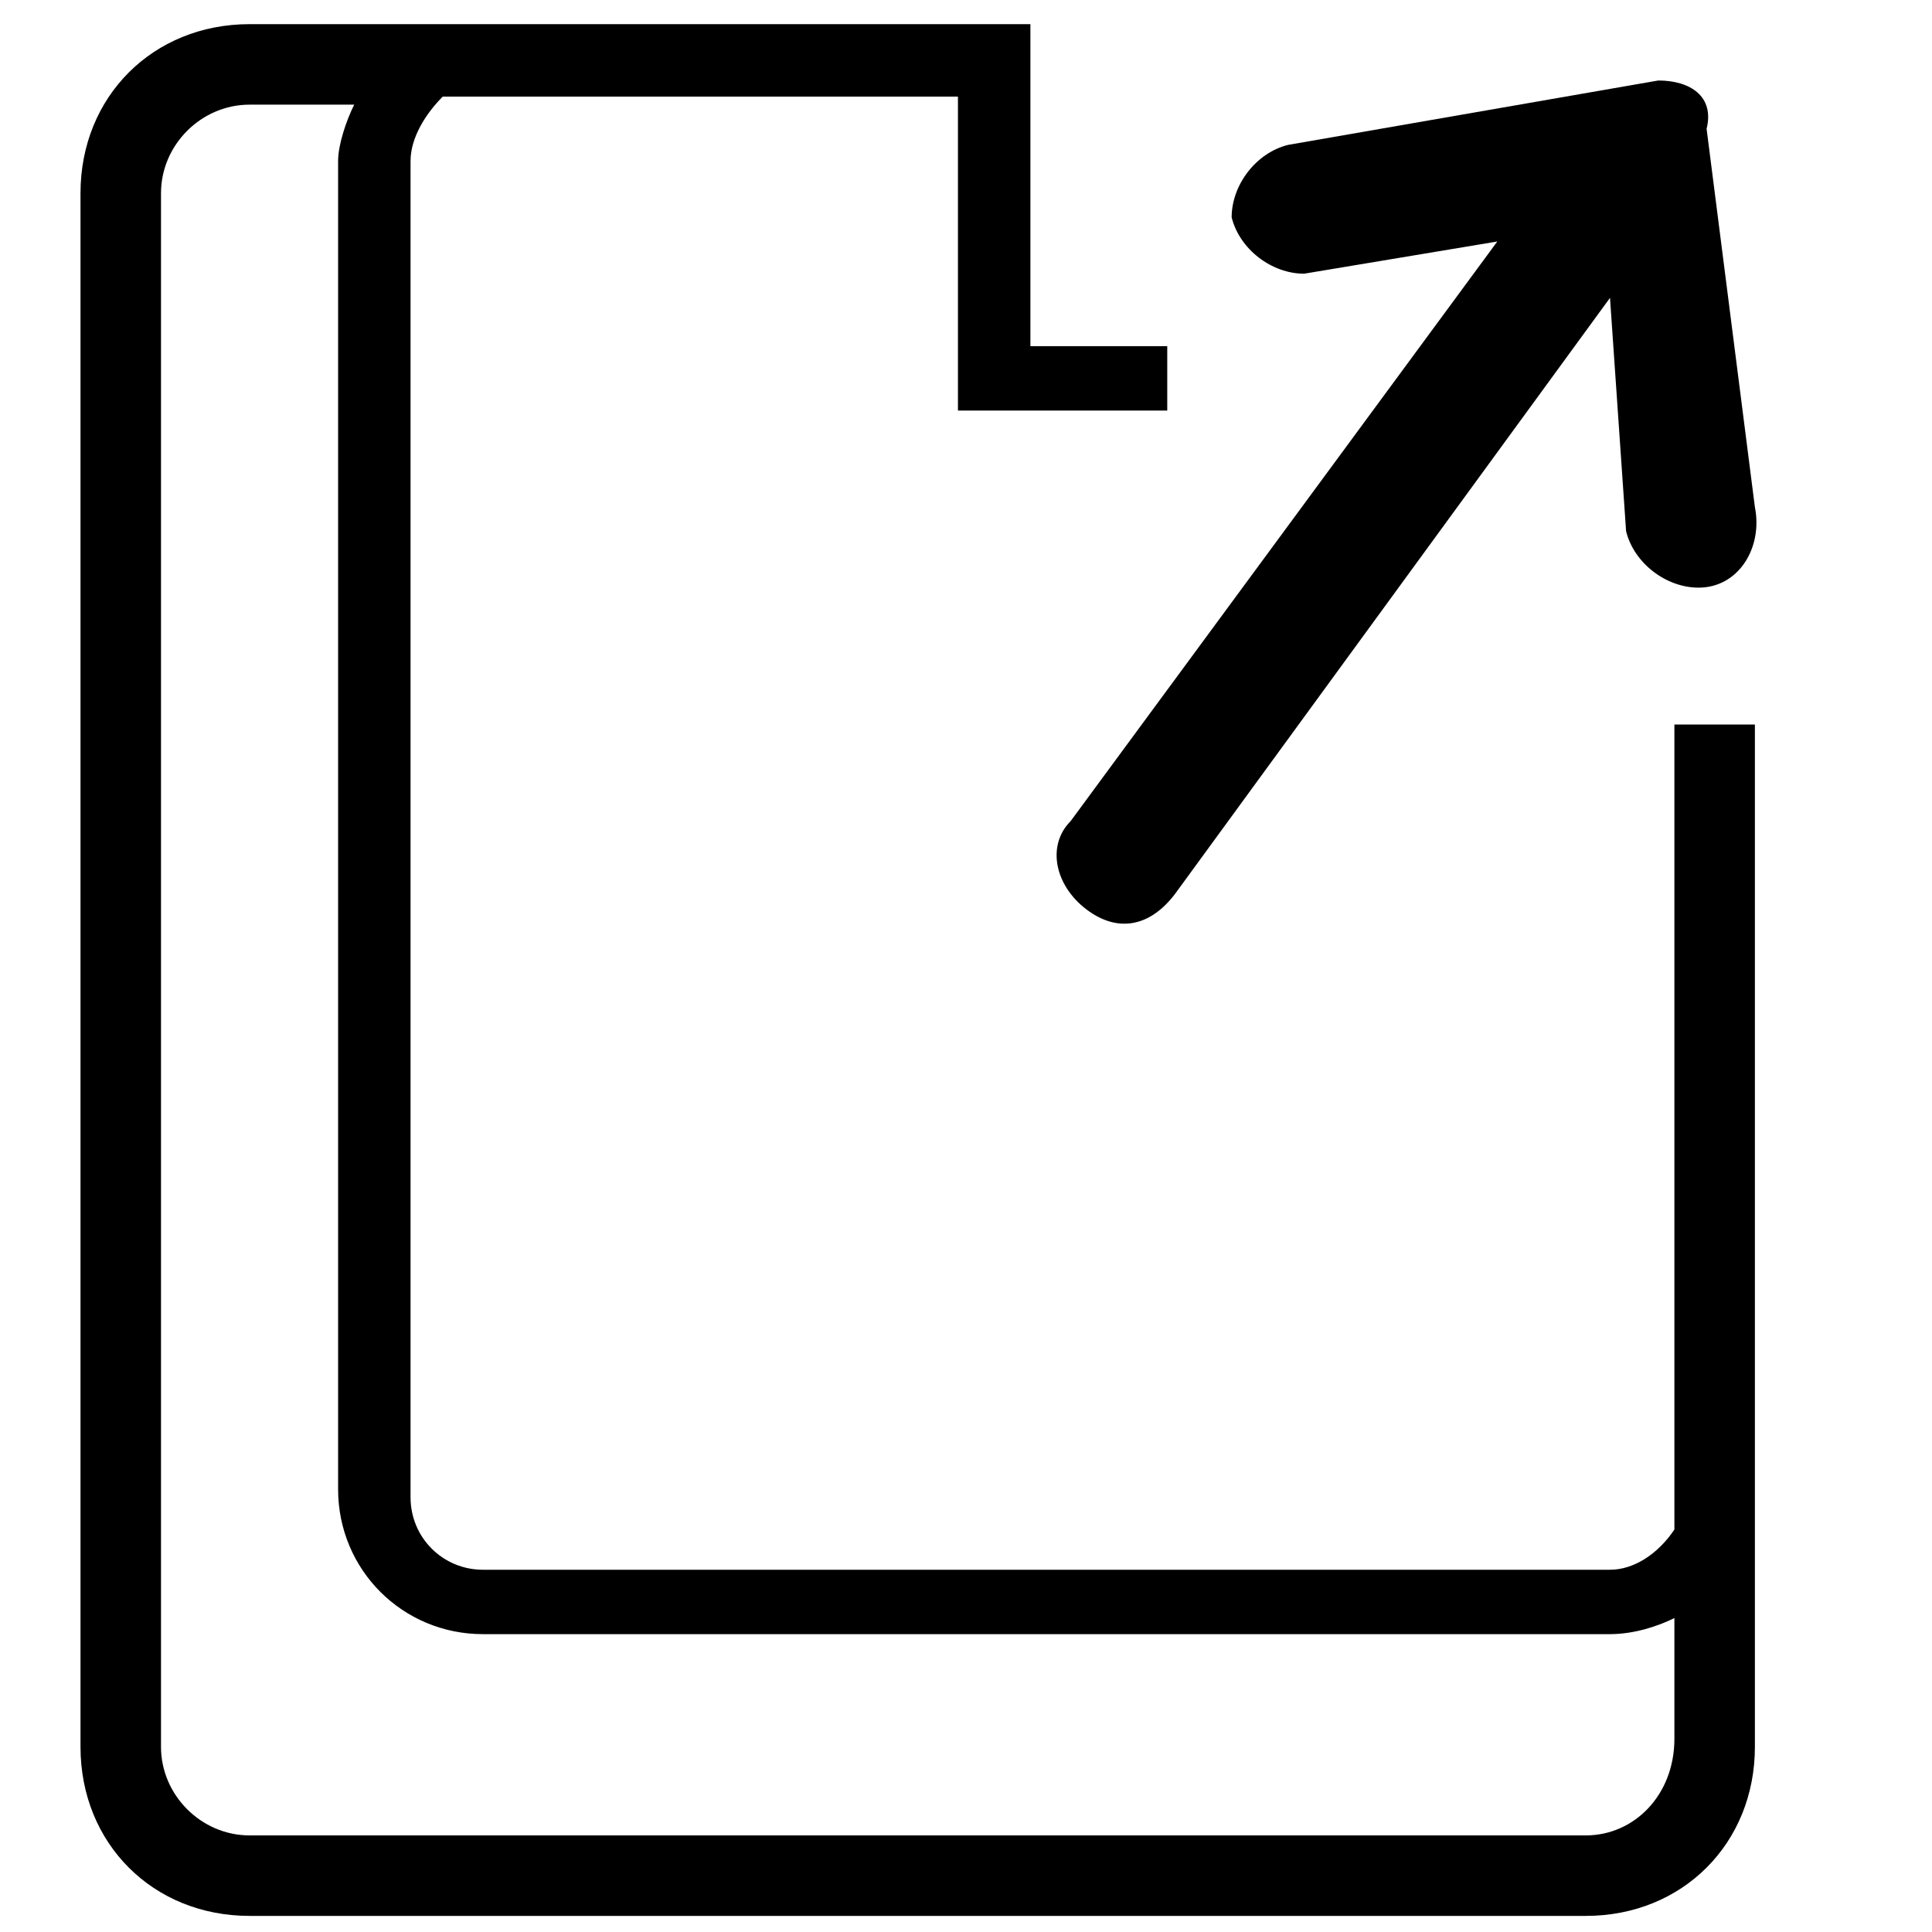
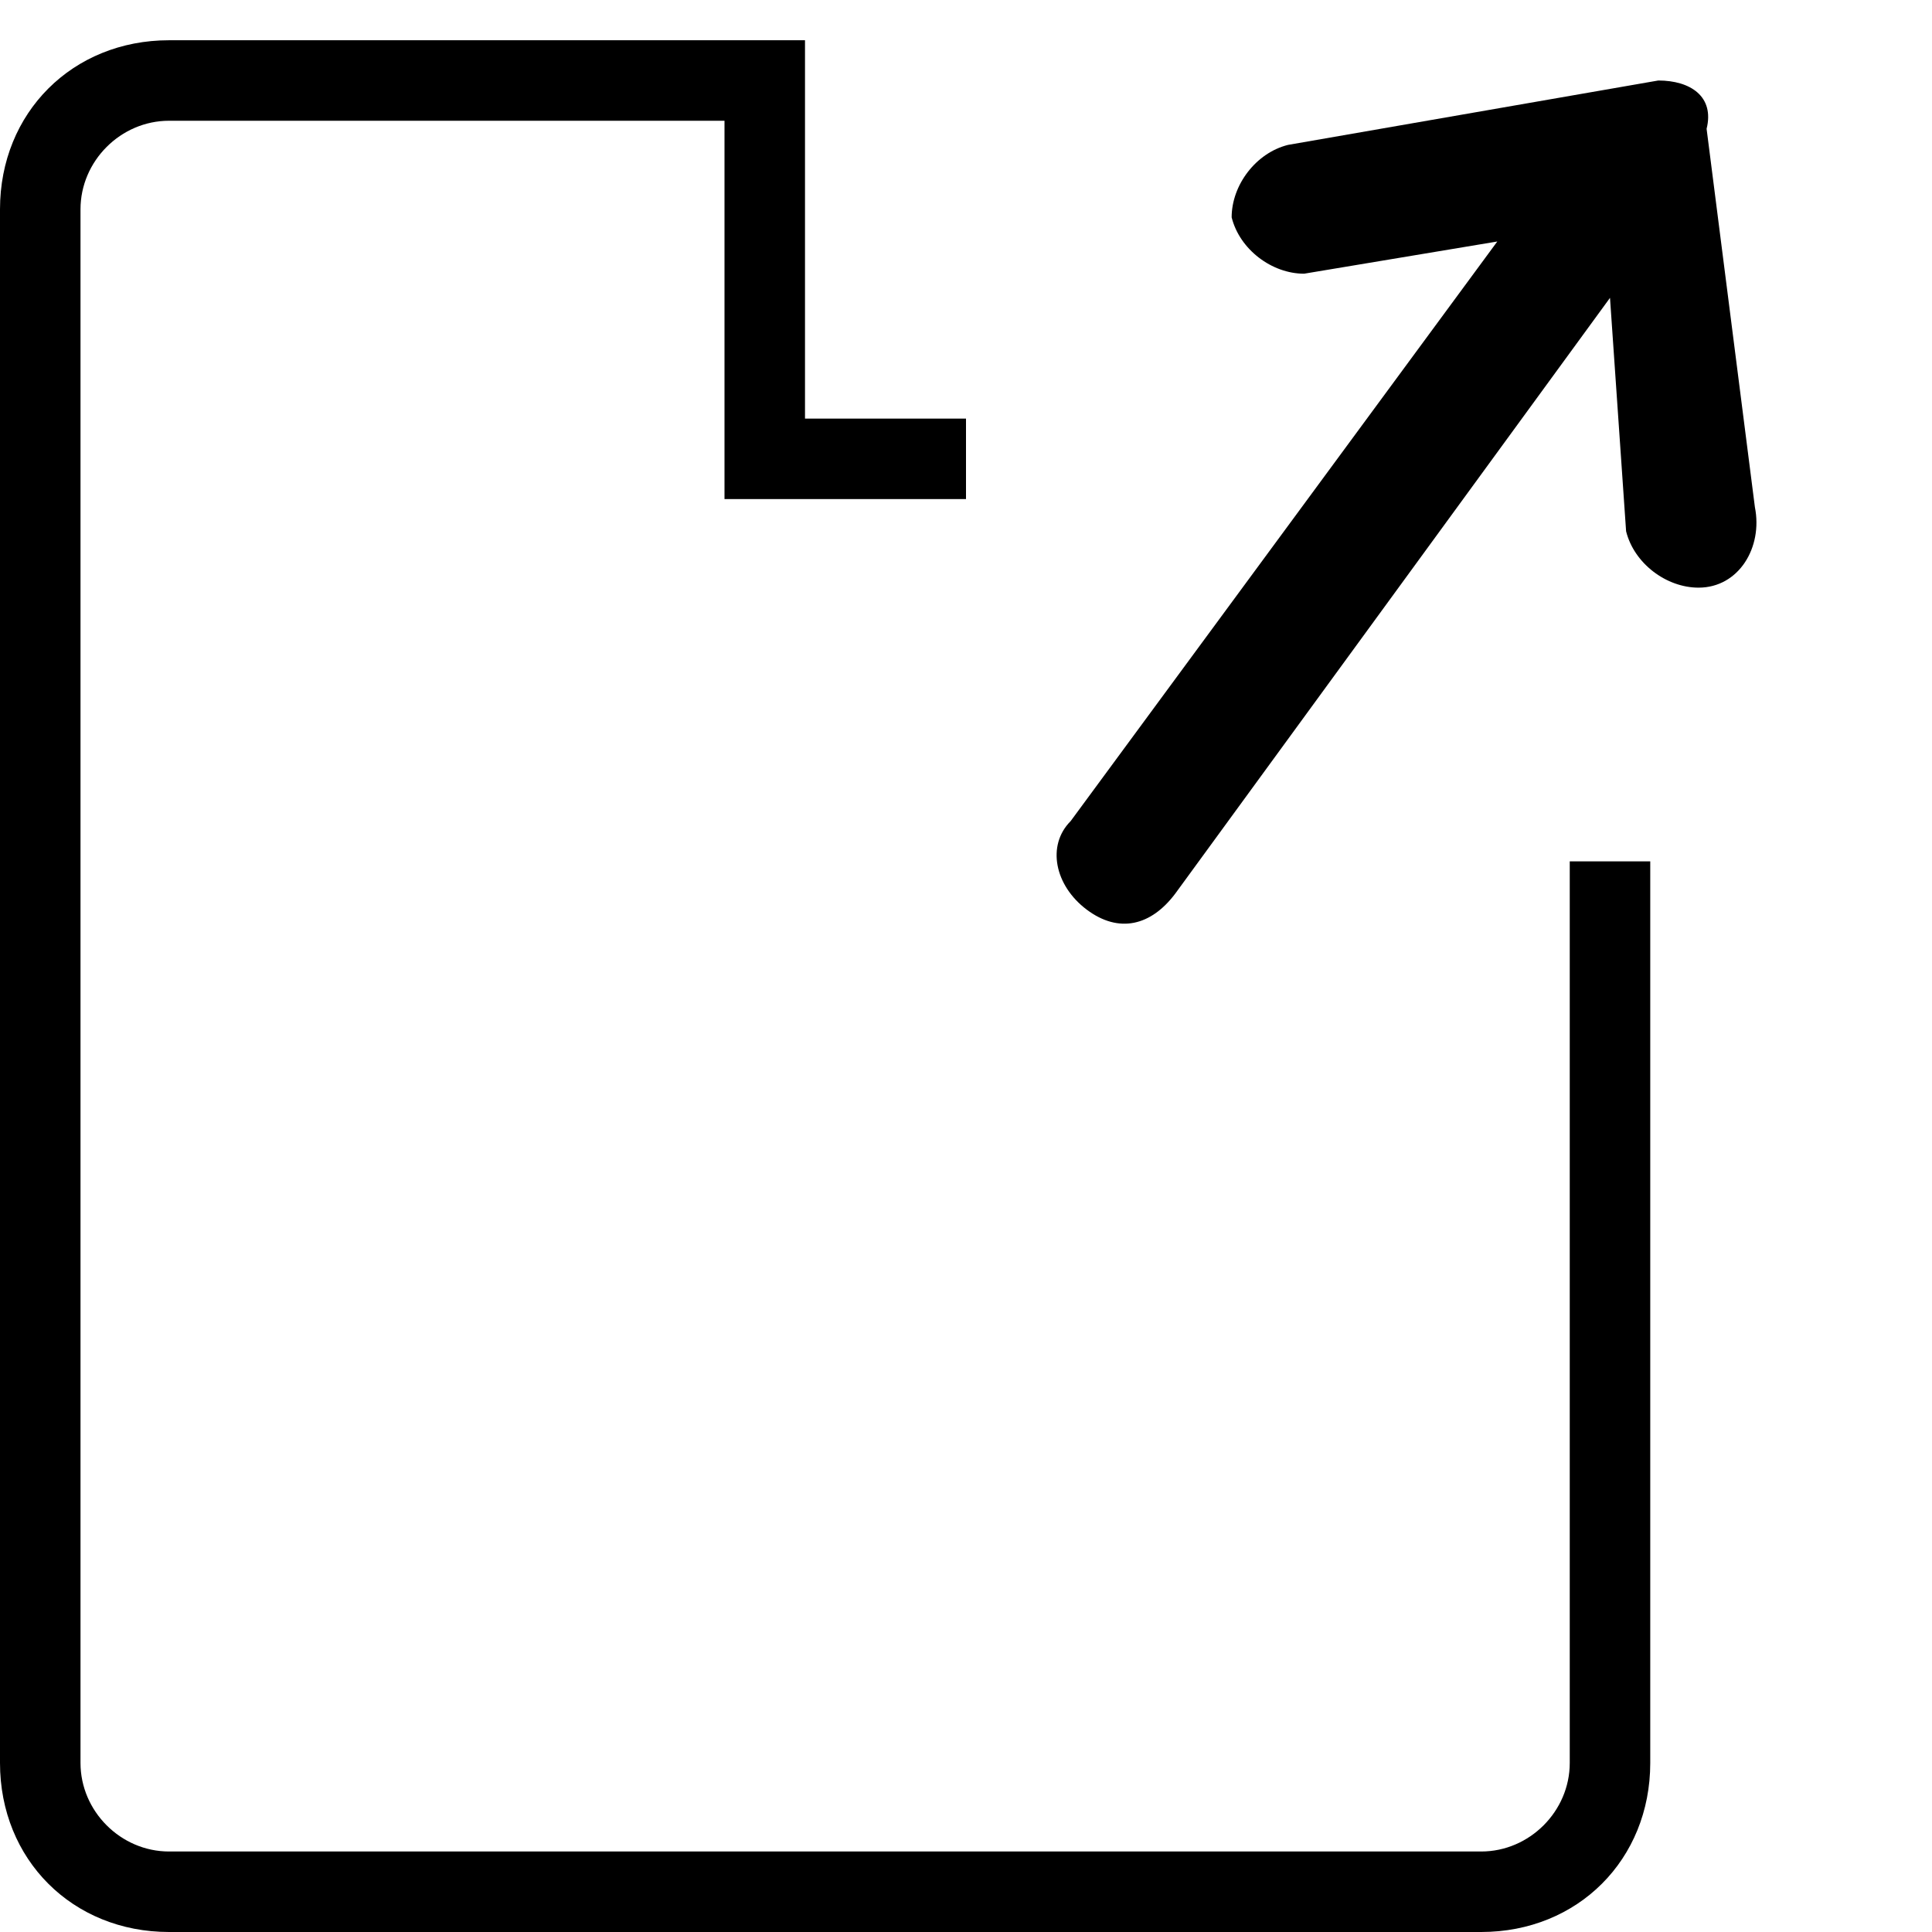
<svg xmlns="http://www.w3.org/2000/svg" version="1.1" id="Layer_1" x="0px" y="0px" viewBox="0 0 24 24" enable-background="new 0 0 24 24" xml:space="preserve">
-   <path d="M20.8,9V19c-0.2,0.3-0.5,0.5-0.8,0.5H6c-0.5,0-0.9-0.4-0.9-0.9V2c0-0.3,0.2-0.6,0.4-0.8h0.3h6.1v3.9h2.6V4.3h-1.7v-4H12H8.3  H6c-0.1,0-0.2,0-0.3,0H3.1C1.9,0.3,1,1.2,1,2.4v19.3c0,1.2,0.9,2.1,2.1,2.1h16.6c1.2,0,2.1-0.9,2.1-2.1v-3.1V9v0H20.8z M19.7,22.8  H3.1c-0.6,0-1.1-0.5-1.1-1.1V2.4c0-0.6,0.5-1.1,1.1-1.1h1.3C4.3,1.5,4.2,1.8,4.2,2v16.5c0,1,0.8,1.8,1.8,1.8h14  c0.3,0,0.6-0.1,0.8-0.2v1.5C20.8,22.3,20.3,22.8,19.7,22.8z" />
  <path d="M16,1.8c-0.4,0.1-0.7,0.5-0.7,0.9c0.1,0.4,0.5,0.7,0.9,0.7L18.6,3l-5.3,7.2c-0.3,0.3-0.2,0.8,0.2,1.1s0.8,0.2,1.1-0.2  L20,3.7l0.2,2.9c0.1,0.4,0.5,0.7,0.9,0.7c0.5,0,0.8-0.5,0.7-1l-0.6-4.7C21.3,1.2,21,1,20.6,1L16,1.8z" />
+   <path d="M19.5,10.7v11.2c0,0.6-0.5,1.1-1.1,1.1H2.1C1.5,23,1,22.5,1,21.9V2.6C1,2,1.5,1.5,2.1,1.5h2.7H9v4.7h3v-1h-2V0.5H9.1H4.8  H2.1C0.9,0.5,0,1.4,0,2.6v19.3C0,23.1,0.9,24,2.1,24h16.3c1.2,0,2.1-0.9,2.1-2.1V10.7H19.5z" />
</svg>
